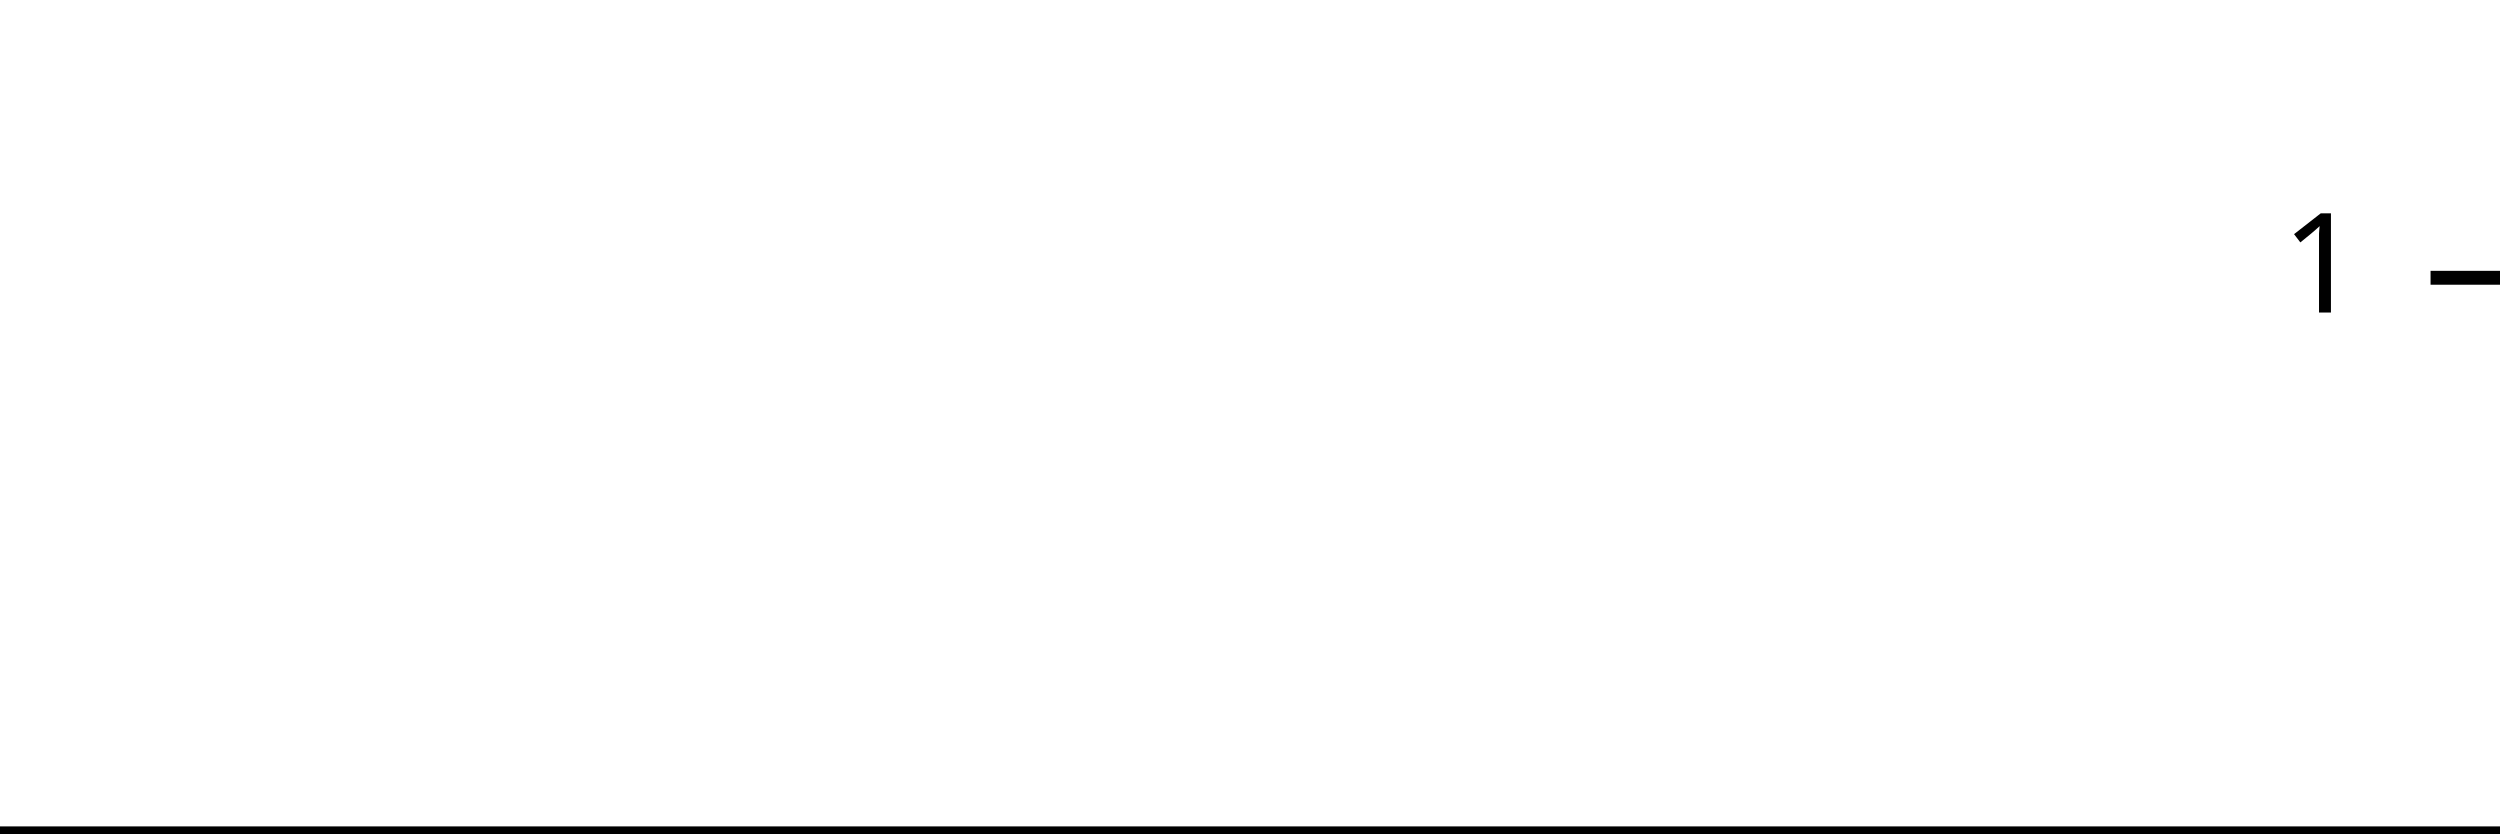
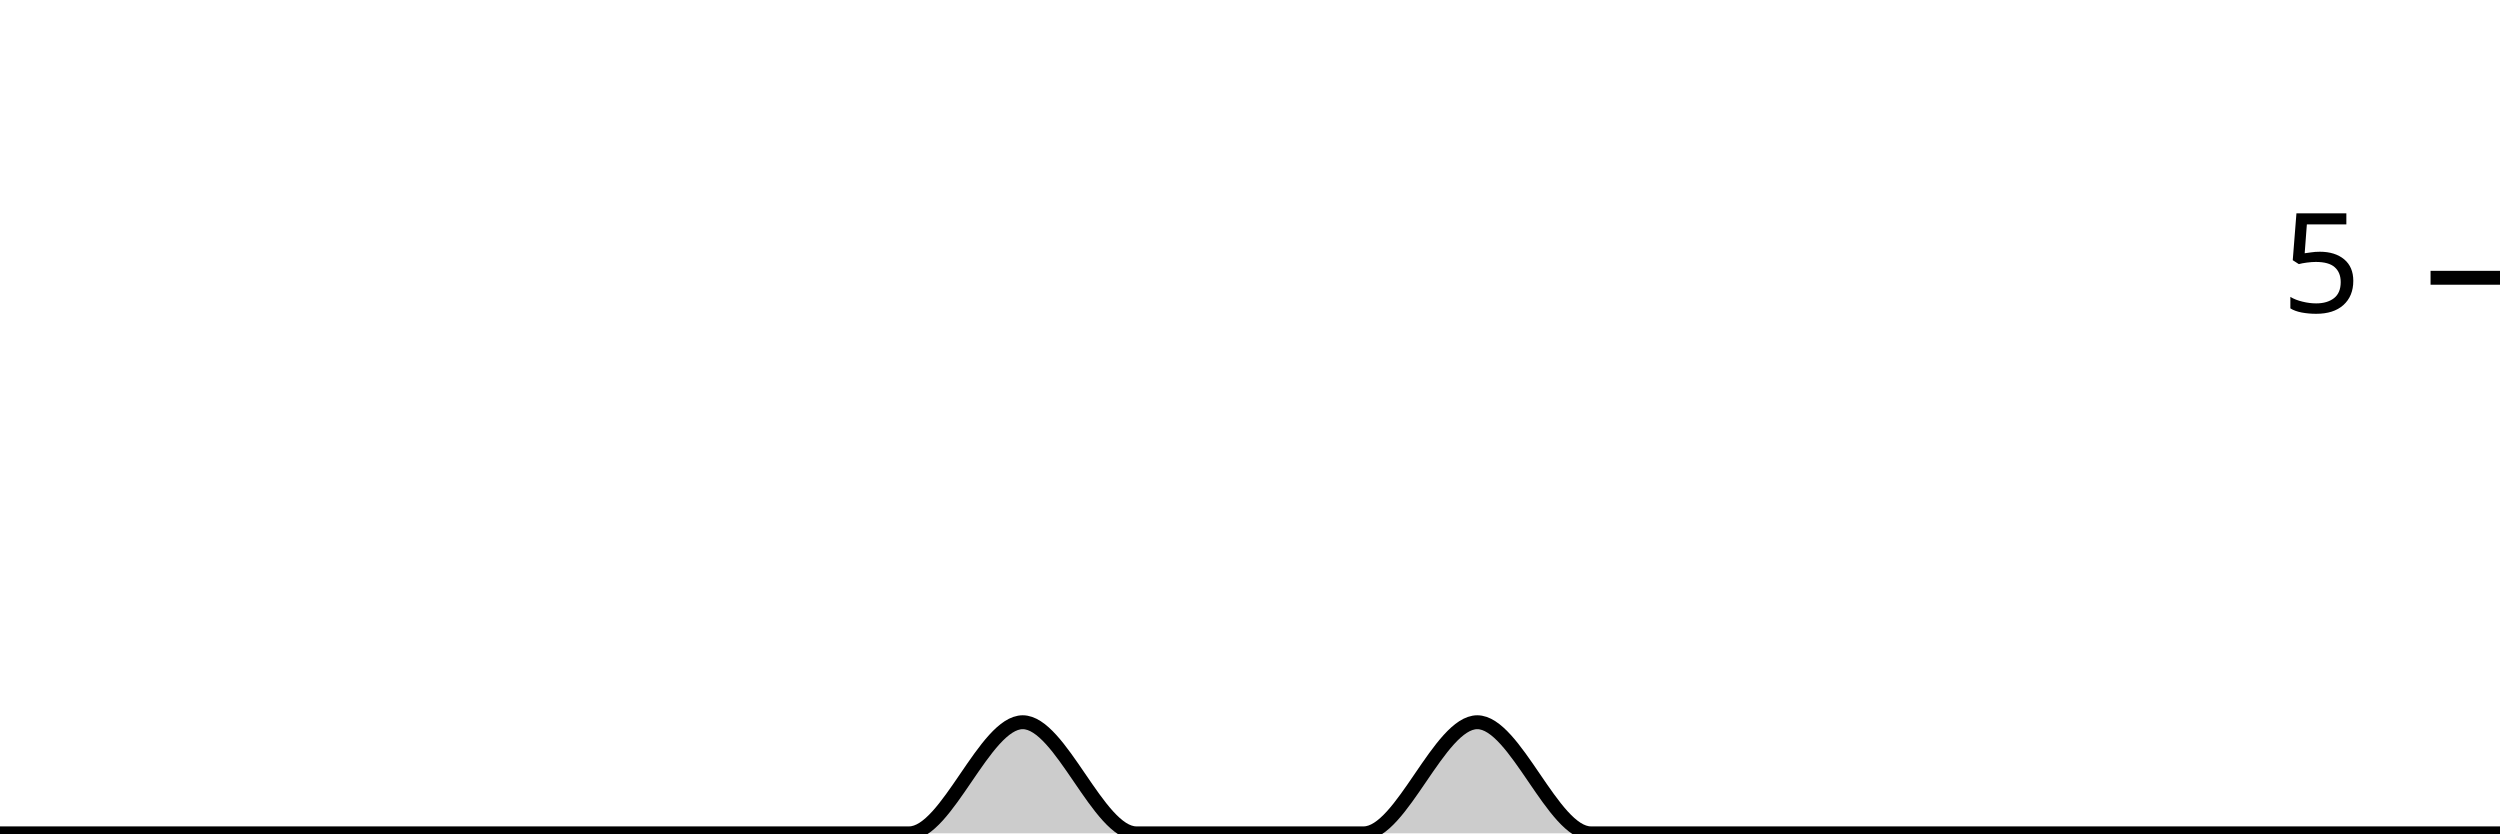
<svg xmlns="http://www.w3.org/2000/svg" viewBox="0 0 180 60">
  <g transform="translate(0,20)">
-     <path class="area" fill="rgba(0, 0, 0, 0.2)" d="M0,40C1.034,40,2.069,40,3.103,40C4.138,40,5.172,40,6.207,40C7.241,40,8.276,40,9.31,40C10.345,40,11.379,40,12.414,40C13.448,40,14.483,40,15.517,40C16.552,40,17.586,40,18.621,40C19.655,40,20.69,40,21.724,40C22.759,40,23.793,40,24.828,40C25.862,40,26.897,40,27.931,40C28.966,40,30,40,31.034,40C32.069,40,33.103,40,34.138,40C35.172,40,36.207,40,37.241,40C38.276,40,39.31,40,40.345,40C41.379,40,42.414,40,43.448,40C44.483,40,45.517,40,46.552,40C47.586,40,48.621,40,49.655,40C50.69,40,51.724,40,52.759,40C53.793,40,54.828,40,55.862,40C56.897,40,57.931,40,58.966,40C60,40,61.034,40,62.069,40C63.103,40,64.138,40,65.172,40C66.207,40,67.241,40,68.276,40C69.31,40,70.345,40,71.379,40C72.414,40,73.448,40,74.483,40C75.517,40,76.552,40,77.586,40C78.621,40,79.655,40,80.69,40C81.724,40,82.759,40,83.793,40C84.828,40,85.862,40,86.897,40C87.931,40,88.966,40,90,40C91.034,40,92.069,40,93.103,40C94.138,40,95.172,40,96.207,40C97.241,40,98.276,40,99.31,40C100.345,40,101.379,40,102.414,40C103.448,40,104.483,40,105.517,40C106.552,40,107.586,40,108.621,40C109.655,40,110.69,40,111.724,40C112.759,40,113.793,40,114.828,40C115.862,40,116.897,40,117.931,40C118.966,40,120,40,121.034,40C122.069,40,123.103,40,124.138,40C125.172,40,126.207,40,127.241,40C128.276,40,129.31,40,130.345,40C131.379,40,132.414,40,133.448,40C134.483,40,135.517,40,136.552,40C137.586,40,138.621,40,139.655,40C140.69,40,141.724,40,142.759,40C143.793,40,144.828,40,145.862,40C146.897,40,147.931,40,148.966,40C150,40,151.034,40,152.069,40C153.103,40,154.138,40,155.172,40C156.207,40,157.241,40,158.276,40C159.31,40,160.345,40,161.379,40C162.414,40,163.448,40,164.483,40C165.517,40,166.552,40,167.586,40C168.621,40,169.655,40,170.69,40C171.724,40,172.759,40,173.793,40C174.828,40,175.862,40,176.897,40C177.931,40,178.966,40,180,40L180,40C178.966,40,177.931,40,176.897,40C175.862,40,174.828,40,173.793,40C172.759,40,171.724,40,170.69,40C169.655,40,168.621,40,167.586,40C166.552,40,165.517,40,164.483,40C163.448,40,162.414,40,161.379,40C160.345,40,159.31,40,158.276,40C157.241,40,156.207,40,155.172,40C154.138,40,153.103,40,152.069,40C151.034,40,150,40,148.966,40C147.931,40,146.897,40,145.862,40C144.828,40,143.793,40,142.759,40C141.724,40,140.69,40,139.655,40C138.621,40,137.586,40,136.552,40C135.517,40,134.483,40,133.448,40C132.414,40,131.379,40,130.345,40C129.31,40,128.276,40,127.241,40C126.207,40,125.172,40,124.138,40C123.103,40,122.069,40,121.034,40C120,40,118.966,40,117.931,40C116.897,40,115.862,40,114.828,40C113.793,40,112.759,40,111.724,40C110.69,40,109.655,40,108.621,40C107.586,40,106.552,40,105.517,40C104.483,40,103.448,40,102.414,40C101.379,40,100.345,40,99.31,40C98.276,40,97.241,40,96.207,40C95.172,40,94.138,40,93.103,40C92.069,40,91.034,40,90,40C88.966,40,87.931,40,86.897,40C85.862,40,84.828,40,83.793,40C82.759,40,81.724,40,80.69,40C79.655,40,78.621,40,77.586,40C76.552,40,75.517,40,74.483,40C73.448,40,72.414,40,71.379,40C70.345,40,69.31,40,68.276,40C67.241,40,66.207,40,65.172,40C64.138,40,63.103,40,62.069,40C61.034,40,60,40,58.966,40C57.931,40,56.897,40,55.862,40C54.828,40,53.793,40,52.759,40C51.724,40,50.69,40,49.655,40C48.621,40,47.586,40,46.552,40C45.517,40,44.483,40,43.448,40C42.414,40,41.379,40,40.345,40C39.31,40,38.276,40,37.241,40C36.207,40,35.172,40,34.138,40C33.103,40,32.069,40,31.034,40C30,40,28.966,40,27.931,40C26.897,40,25.862,40,24.828,40C23.793,40,22.759,40,21.724,40C20.69,40,19.655,40,18.621,40C17.586,40,16.552,40,15.517,40C14.483,40,13.448,40,12.414,40C11.379,40,10.345,40,9.31,40C8.276,40,7.241,40,6.207,40C5.172,40,4.138,40,3.103,40C2.069,40,1.034,40,0,40Z" />
-     <path class="line" stroke="black" fill="none" d="M0,40C1.034,40,2.069,40,3.103,40C4.138,40,5.172,40,6.207,40C7.241,40,8.276,40,9.31,40C10.345,40,11.379,40,12.414,40C13.448,40,14.483,40,15.517,40C16.552,40,17.586,40,18.621,40C19.655,40,20.69,40,21.724,40C22.759,40,23.793,40,24.828,40C25.862,40,26.897,40,27.931,40C28.966,40,30,40,31.034,40C32.069,40,33.103,40,34.138,40C35.172,40,36.207,40,37.241,40C38.276,40,39.31,40,40.345,40C41.379,40,42.414,40,43.448,40C44.483,40,45.517,40,46.552,40C47.586,40,48.621,40,49.655,40C50.69,40,51.724,40,52.759,40C53.793,40,54.828,40,55.862,40C56.897,40,57.931,40,58.966,40C60,40,61.034,40,62.069,40C63.103,40,64.138,40,65.172,40C66.207,40,67.241,40,68.276,40C69.31,40,70.345,40,71.379,40C72.414,40,73.448,40,74.483,40C75.517,40,76.552,40,77.586,40C78.621,40,79.655,40,80.69,40C81.724,40,82.759,40,83.793,40C84.828,40,85.862,40,86.897,40C87.931,40,88.966,40,90,40C91.034,40,92.069,40,93.103,40C94.138,40,95.172,40,96.207,40C97.241,40,98.276,40,99.31,40C100.345,40,101.379,40,102.414,40C103.448,40,104.483,40,105.517,40C106.552,40,107.586,40,108.621,40C109.655,40,110.69,40,111.724,40C112.759,40,113.793,40,114.828,40C115.862,40,116.897,40,117.931,40C118.966,40,120,40,121.034,40C122.069,40,123.103,40,124.138,40C125.172,40,126.207,40,127.241,40C128.276,40,129.31,40,130.345,40C131.379,40,132.414,40,133.448,40C134.483,40,135.517,40,136.552,40C137.586,40,138.621,40,139.655,40C140.69,40,141.724,40,142.759,40C143.793,40,144.828,40,145.862,40C146.897,40,147.931,40,148.966,40C150,40,151.034,40,152.069,40C153.103,40,154.138,40,155.172,40C156.207,40,157.241,40,158.276,40C159.31,40,160.345,40,161.379,40C162.414,40,163.448,40,164.483,40C165.517,40,166.552,40,167.586,40C168.621,40,169.655,40,170.69,40C171.724,40,172.759,40,173.793,40C174.828,40,175.862,40,176.897,40C177.931,40,178.966,40,180,40" />
+     <path class="area" fill="rgba(0, 0, 0, 0.2)" d="M0,40C2.727,40,5.455,40,8.182,40C10.909,40,13.636,40,16.364,40C19.091,40,21.818,40,24.545,40C27.273,40,30,40,32.727,40C35.455,40,38.182,40,40.909,40C43.636,40,46.364,40,49.091,40C51.818,40,54.545,40,57.273,40C60,40,62.727,40,65.455,40C68.182,40,70.909,32,73.636,32C76.364,32,79.091,40,81.818,40C84.545,40,87.273,40,90,40C92.727,40,95.455,40,98.182,40C100.909,40,103.636,32,106.364,32C109.091,32,111.818,40,114.545,40C117.273,40,120,40,122.727,40C125.455,40,128.182,40,130.909,40C133.636,40,136.364,40,139.091,40C141.818,40,144.545,40,147.273,40C150,40,152.727,40,155.455,40C158.182,40,160.909,40,163.636,40C166.364,40,169.091,40,171.818,40C174.545,40,177.273,40,180,40L180,40C177.273,40,174.545,40,171.818,40C169.091,40,166.364,40,163.636,40C160.909,40,158.182,40,155.455,40C152.727,40,150,40,147.273,40C144.545,40,141.818,40,139.091,40C136.364,40,133.636,40,130.909,40C128.182,40,125.455,40,122.727,40C120,40,117.273,40,114.545,40C111.818,40,109.091,40,106.364,40C103.636,40,100.909,40,98.182,40C95.455,40,92.727,40,90,40C87.273,40,84.545,40,81.818,40C79.091,40,76.364,40,73.636,40C70.909,40,68.182,40,65.455,40C62.727,40,60,40,57.273,40C54.545,40,51.818,40,49.091,40C46.364,40,43.636,40,40.909,40C38.182,40,35.455,40,32.727,40C30,40,27.273,40,24.545,40C21.818,40,19.091,40,16.364,40C13.636,40,10.909,40,8.182,40C5.455,40,2.727,40,0,40Z" />
+     <path class="line" stroke="black" fill="none" d="M0,40C2.727,40,5.455,40,8.182,40C10.909,40,13.636,40,16.364,40C19.091,40,21.818,40,24.545,40C27.273,40,30,40,32.727,40C35.455,40,38.182,40,40.909,40C43.636,40,46.364,40,49.091,40C51.818,40,54.545,40,57.273,40C60,40,62.727,40,65.455,40C68.182,40,70.909,32,73.636,32C76.364,32,79.091,40,81.818,40C84.545,40,87.273,40,90,40C92.727,40,95.455,40,98.182,40C100.909,40,103.636,32,106.364,32C109.091,32,111.818,40,114.545,40C117.273,40,120,40,122.727,40C125.455,40,128.182,40,130.909,40C133.636,40,136.364,40,139.091,40C141.818,40,144.545,40,147.273,40C150,40,152.727,40,155.455,40C158.182,40,160.909,40,163.636,40C166.364,40,169.091,40,171.818,40C174.545,40,177.273,40,180,40" />
    <path class="axis-ceiling" stroke-width="1" stroke="black" fill="none" d="M175,0L180,0" />
-     <text class="axis-ceiling-label" font-family="sans-serif" text-anchor="end" font-size="10px" x="170" y="2.5">1</text>
+     <text class="axis-ceiling-label" font-family="sans-serif" text-anchor="end" font-size="10px" x="170" y="2.5">5</text>
  </g>
</svg>
